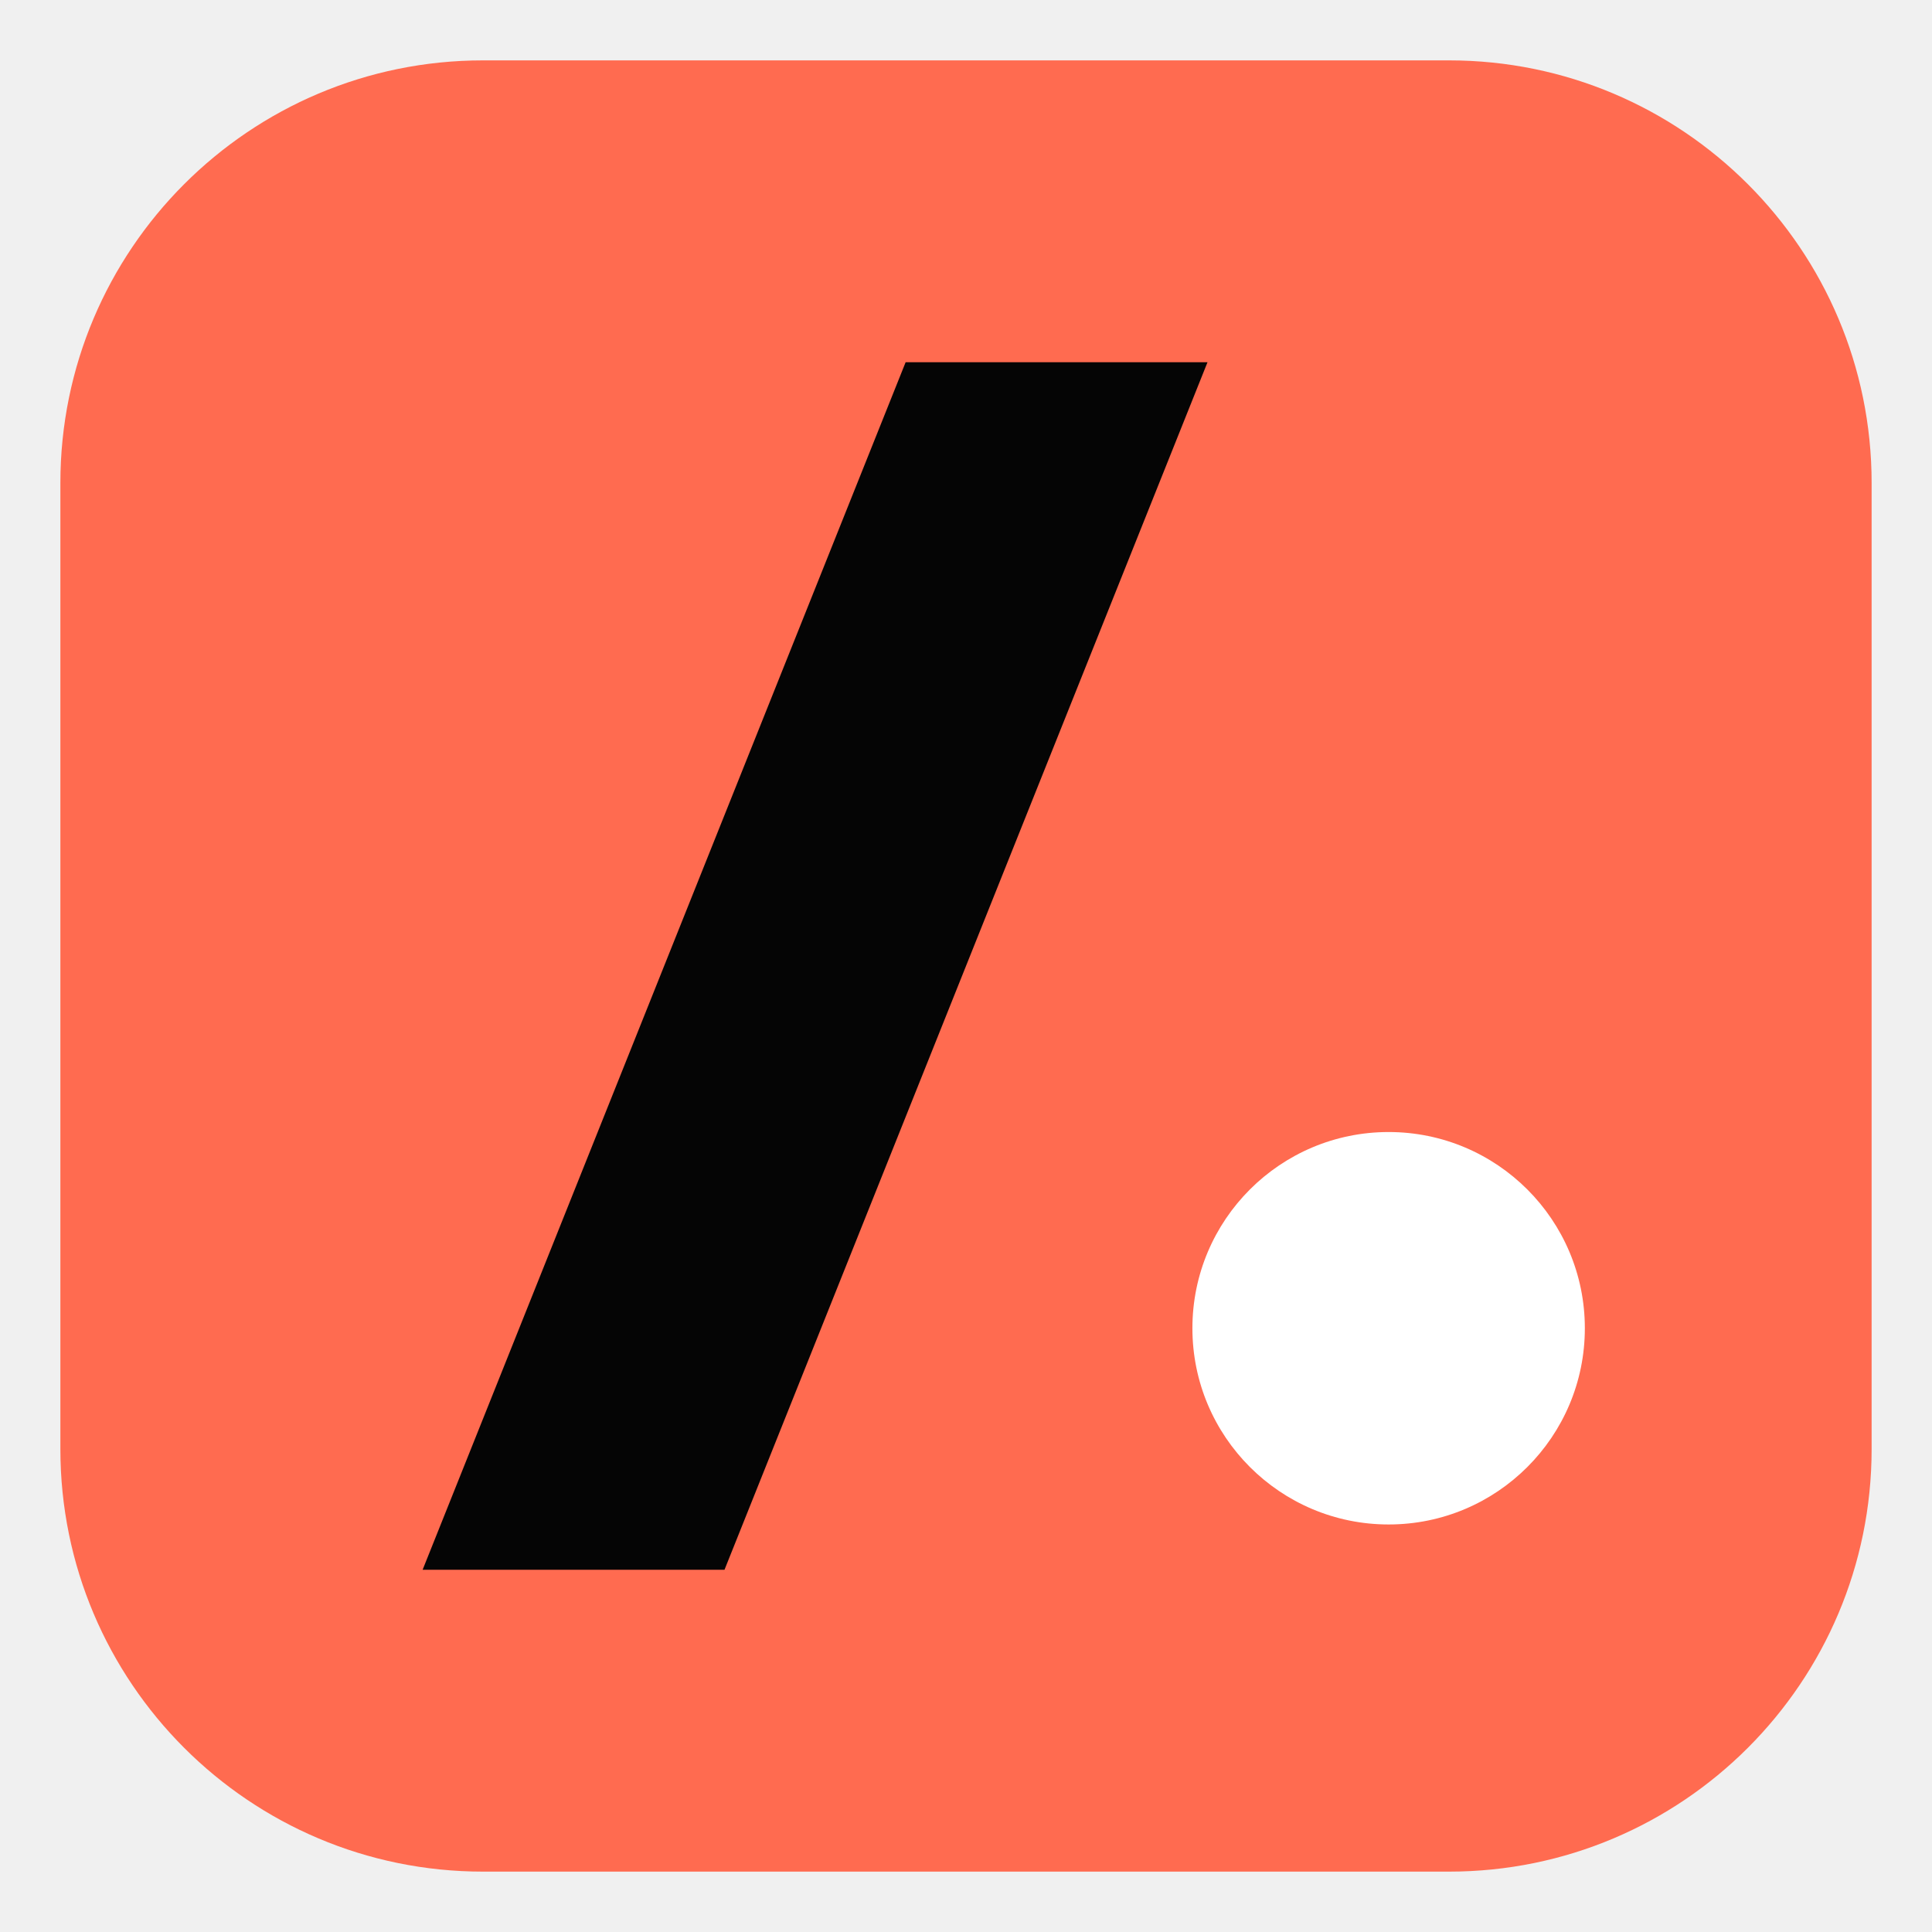
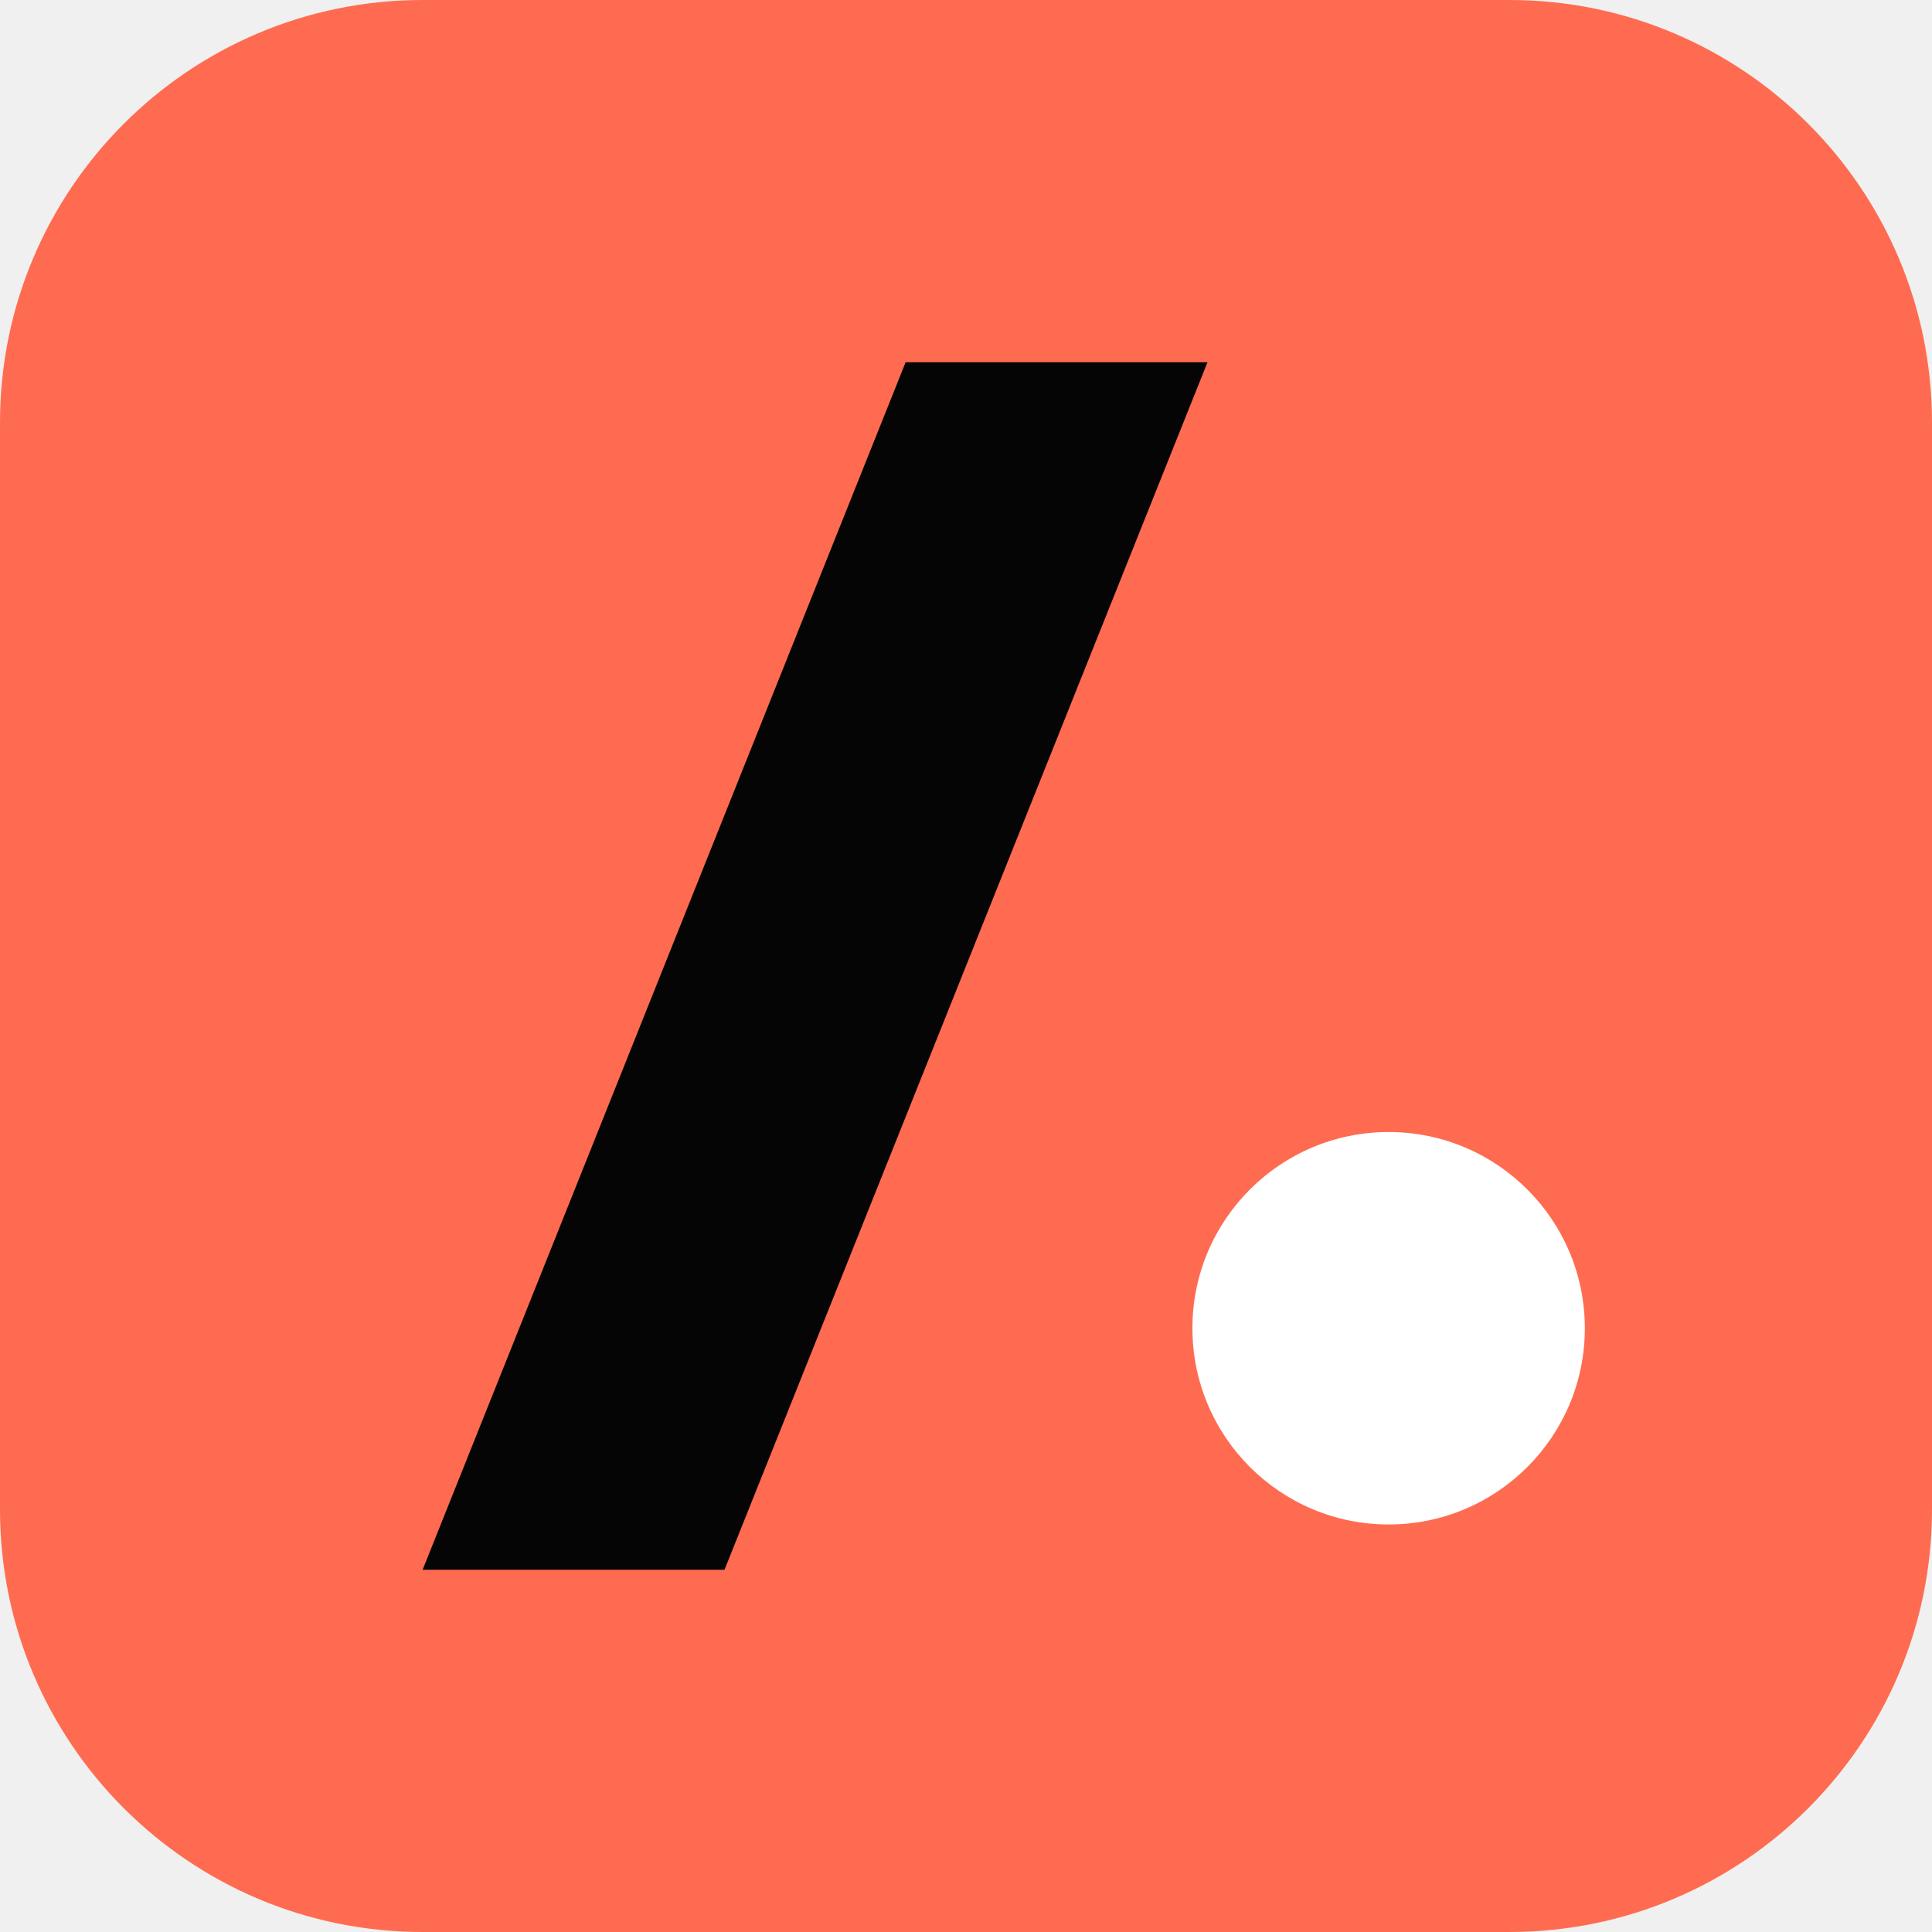
<svg xmlns="http://www.w3.org/2000/svg" viewBox="0 0 32 32">
-   <rect x="1" y="1" width="30" height="30" rx="7" fill="#ff6b50" />
+   <rect width="32" height="32" rx="7" fill="#ff6b50" />
  <path d="M15 6h5l-8 20H7l8-20Z" fill="#050505" />
  <circle cx="23" cy="22" r="3.25" fill="#fff" />
</svg>
